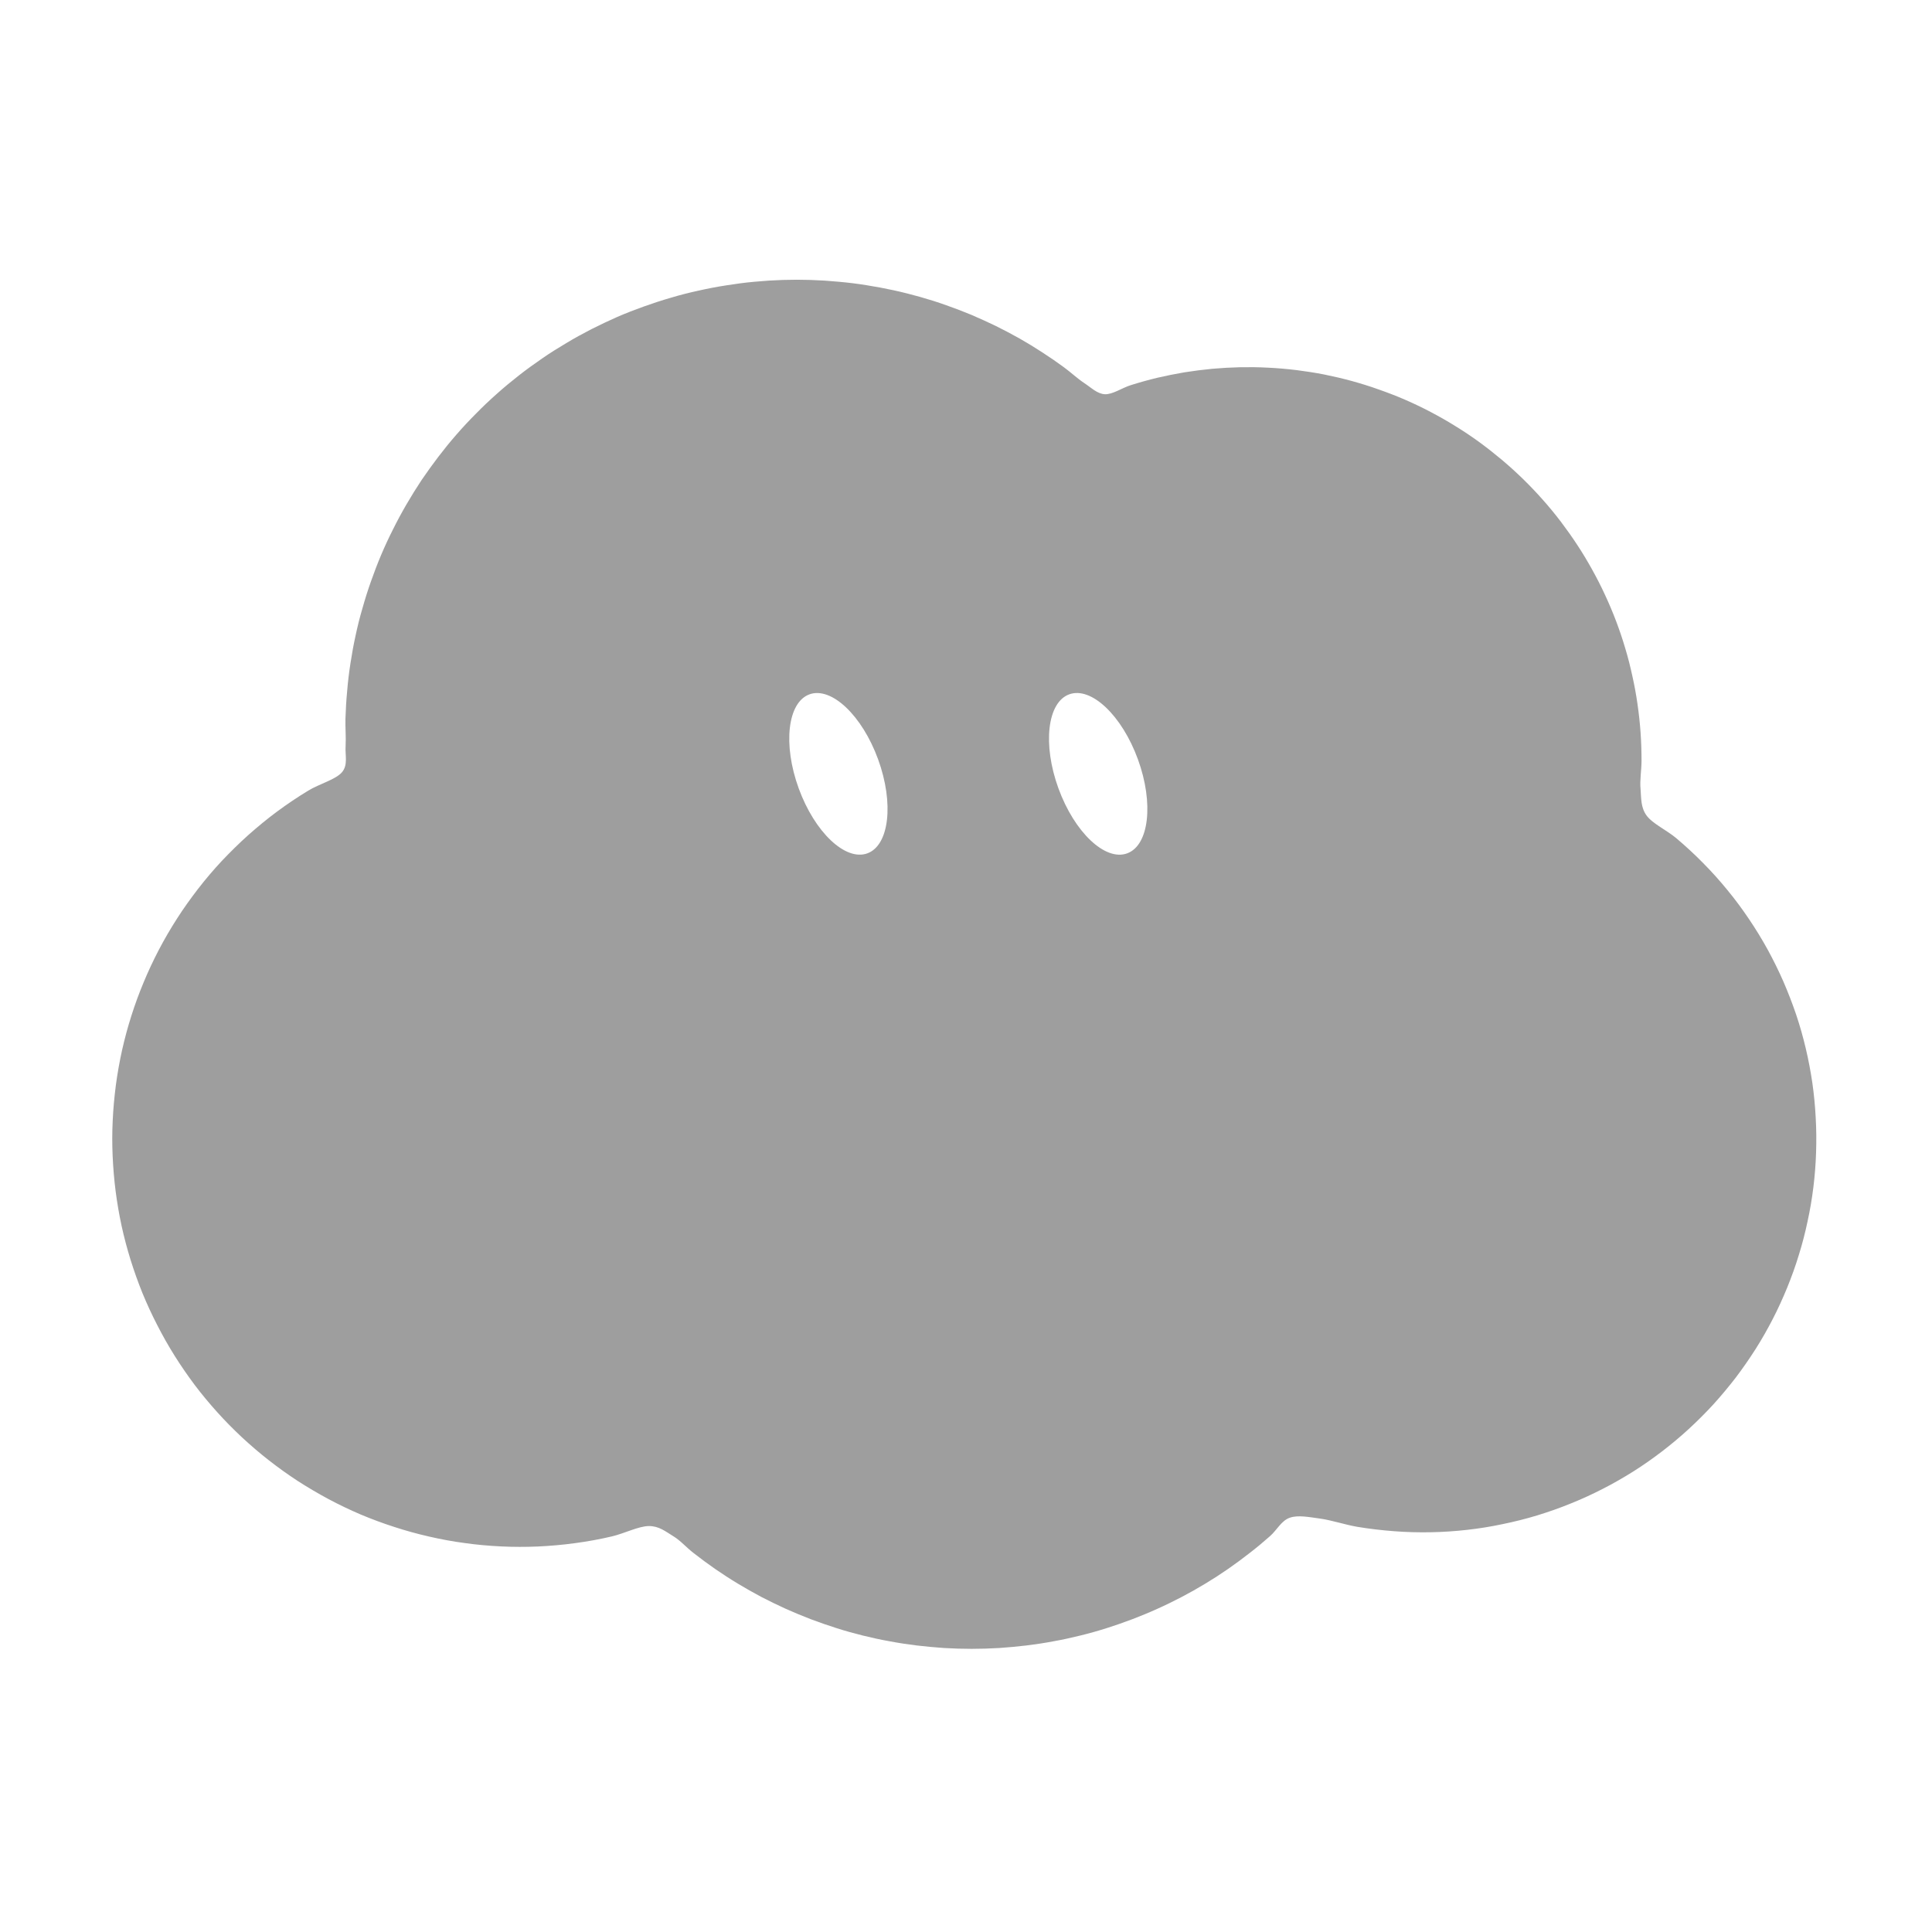
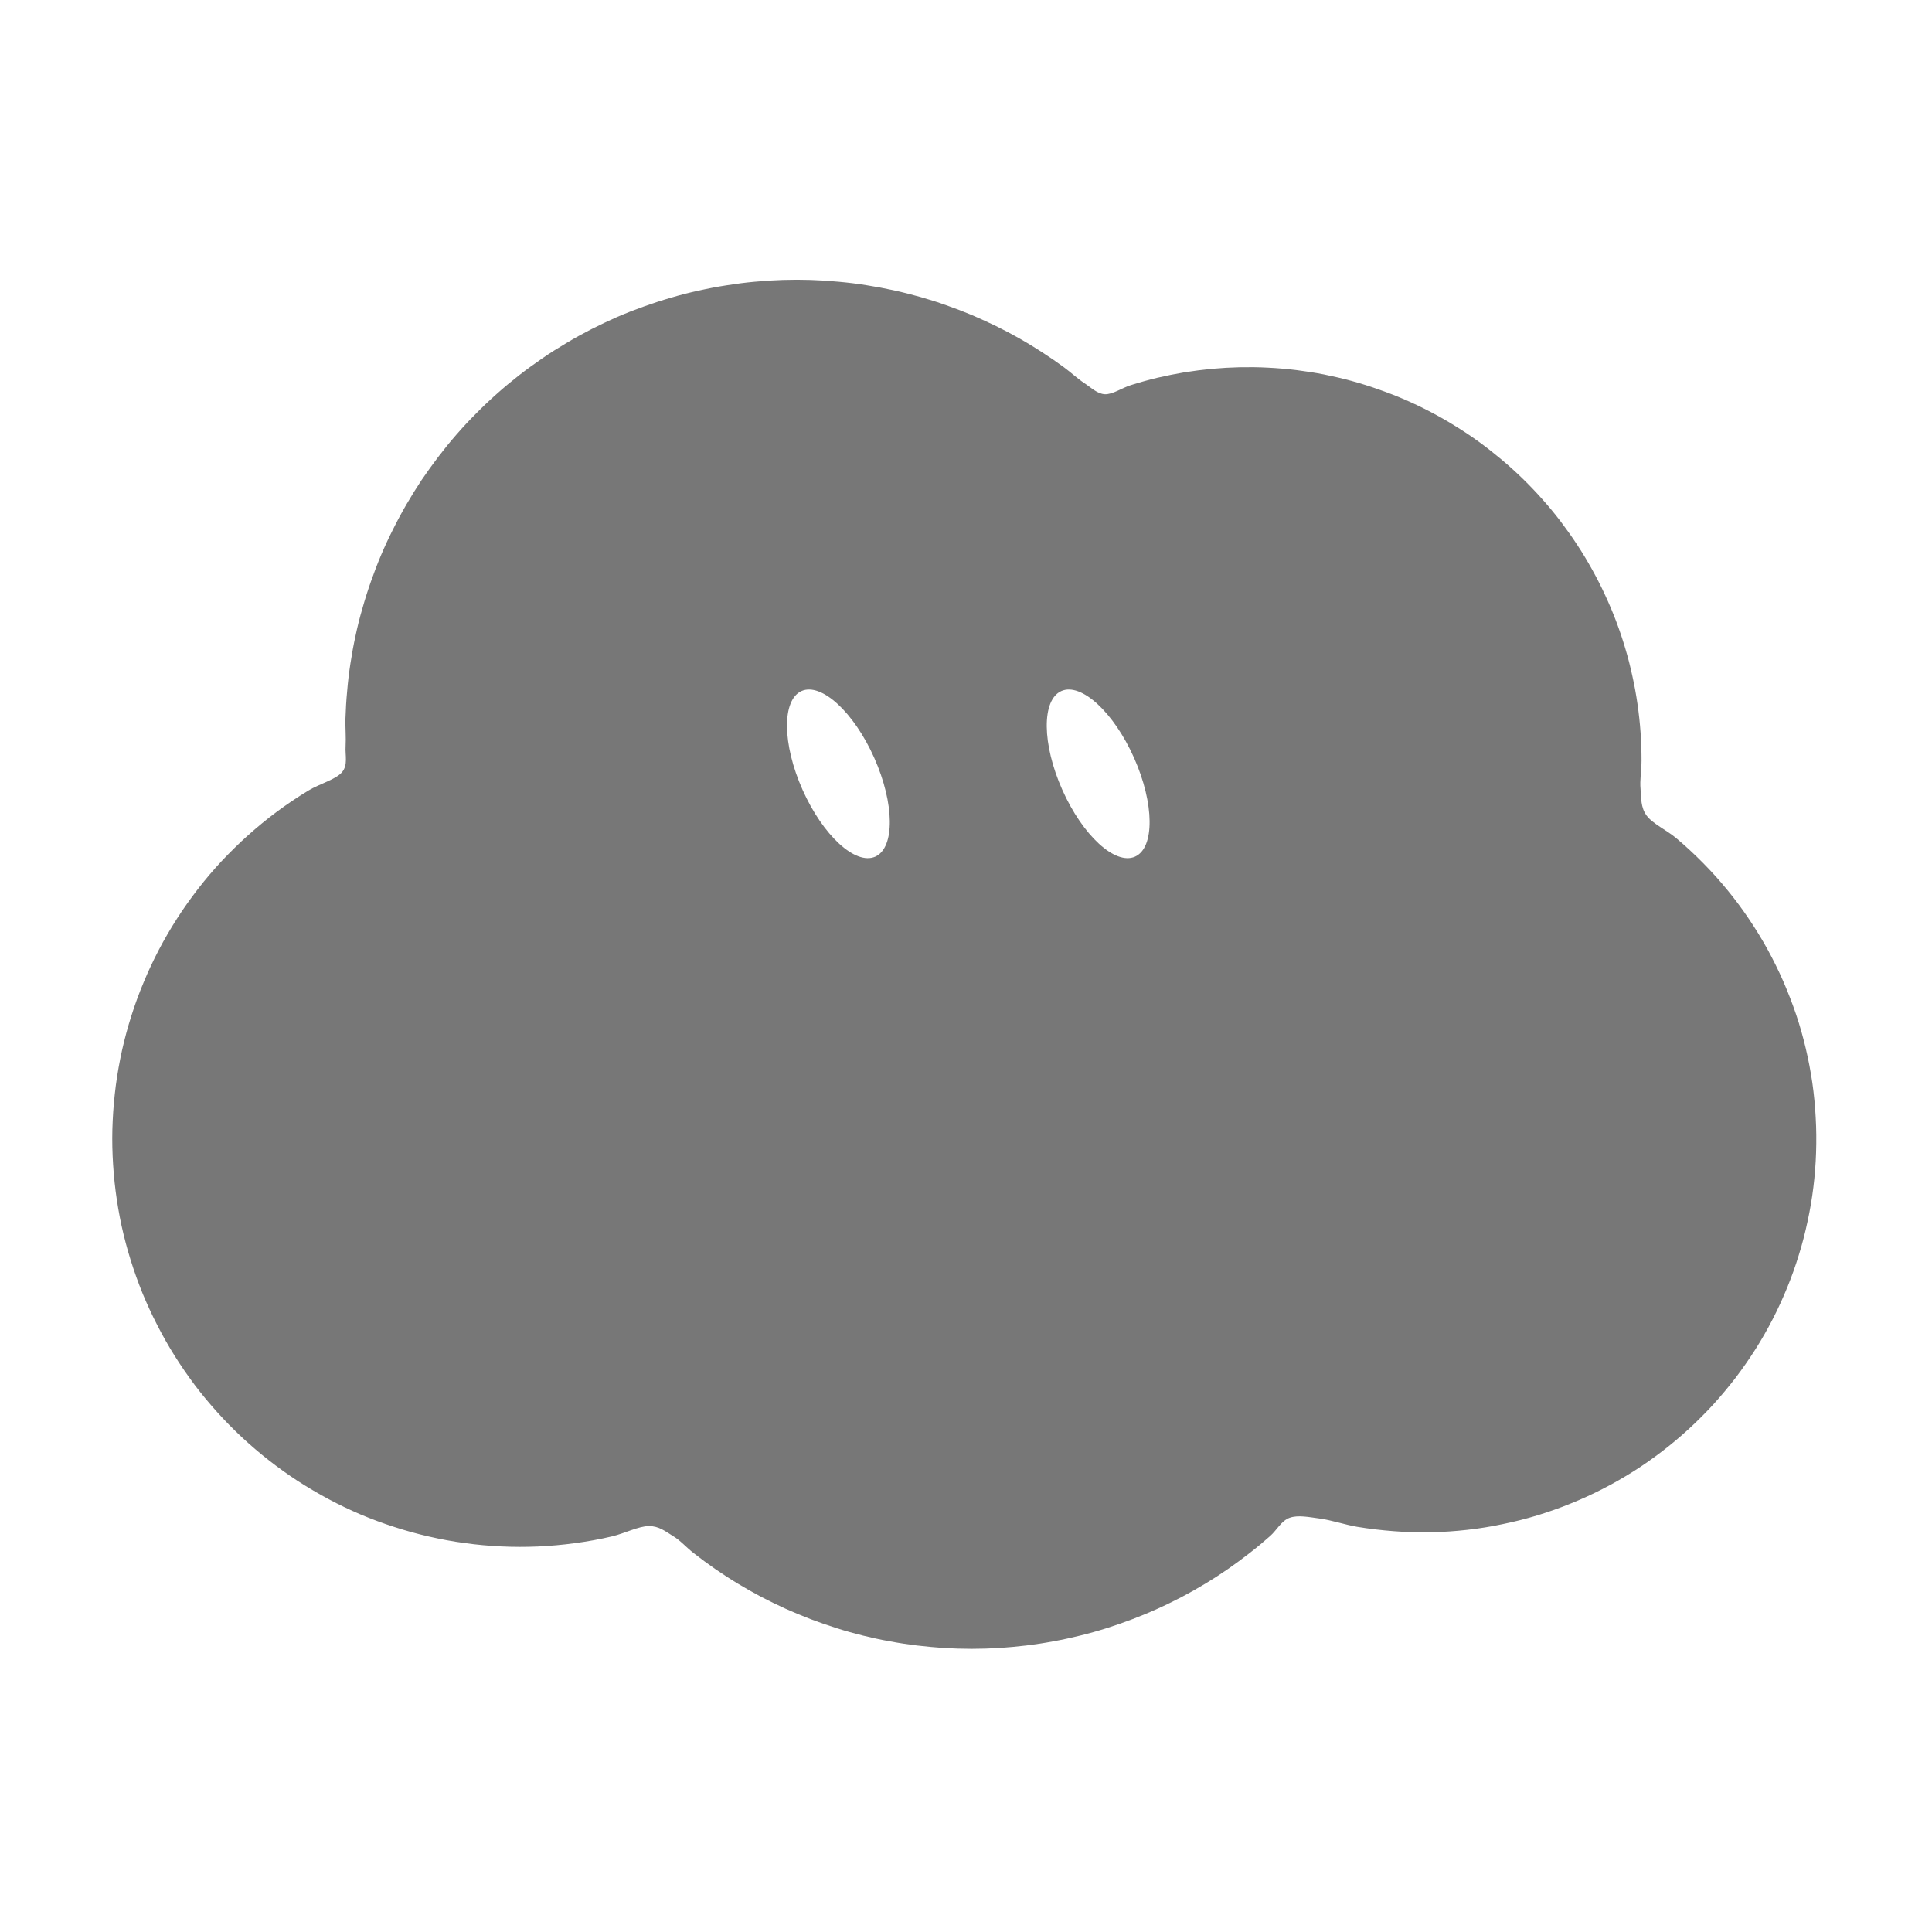
<svg xmlns="http://www.w3.org/2000/svg" width="229" height="229" viewBox="-15 -15 259 259">
  <g class="grok-bot-mark" data-official-id="cloud" data-picker-shape="cloud">
-     <path class="grok-bot-mark__compound" fill="#9E9E9E" fill-rule="evenodd" d="M221.98 112.32C222.74 113.71 223.45 115.15 224.08 116.59C224.71 118.05 225.28 119.52 225.79 121.02C226.29 122.51 226.72 124.03 227.08 125.56C227.44 127.08 227.73 128.62 227.96 130.17C228.18 131.72 228.33 133.28 228.41 134.83C228.5 136.38 228.51 137.94 228.46 139.5C228.41 141.05 228.29 142.6 228.1 144.14C227.91 145.69 227.65 147.22 227.32 148.73C227 150.25 226.61 151.76 226.15 153.23C225.7 154.72 225.17 156.18 224.59 157.61C224 159.04 223.36 160.46 222.65 161.83C221.94 163.21 221.17 164.56 220.34 165.87C219.51 167.17 218.62 168.45 217.69 169.68C216.74 170.91 215.74 172.11 214.7 173.26C213.64 174.41 212.54 175.51 211.4 176.56C210.25 177.62 209.05 178.62 207.81 179.57C206.57 180.52 205.29 181.42 203.96 182.26C202.63 183.09 201.27 183.88 199.87 184.59C198.47 185.31 197.03 185.97 195.56 186.56C194.1 187.16 192.6 187.68 191.08 188.15C189.56 188.61 188.01 189 186.44 189.32C184.86 189.66 183.27 189.91 181.67 190.09C180.06 190.27 178.44 190.38 176.81 190.41C175.18 190.44 173.53 190.4 171.89 190.27C170.24 190.15 168.58 189.95 166.93 189.68C165.28 189.39 163.49 188.79 161.98 188.58C160.48 188.38 159 188.07 157.89 188.47C156.78 188.86 156.18 190.11 155.28 190.91C154.4 191.69 153.48 192.46 152.53 193.19C151.59 193.93 150.62 194.64 149.63 195.33C148.65 196.01 147.63 196.67 146.6 197.29C145.56 197.92 144.51 198.51 143.43 199.08C142.37 199.63 141.28 200.17 140.16 200.67C139.06 201.17 137.94 201.63 136.79 202.07C135.66 202.5 134.5 202.9 133.34 203.27C132.18 203.64 131 203.97 129.81 204.26C128.62 204.55 127.42 204.82 126.22 205.03C125.02 205.26 123.81 205.44 122.59 205.59C121.37 205.73 120.15 205.85 118.93 205.93C117.7 206 116.48 206.04 115.25 206.04C114.02 206.04 112.8 206 111.57 205.93C110.35 205.85 109.13 205.73 107.91 205.59C106.7 205.44 105.48 205.26 104.28 205.03C103.07 204.82 101.87 204.55 100.68 204.26C99.5 203.97 98.32 203.64 97.16 203.27C96 202.9 94.84 202.5 93.7 202.07C92.56 201.63 91.44 201.17 90.33 200.67C89.22 200.17 88.13 199.63 87.06 199.08C85.99 198.51 84.94 197.92 83.9 197.29C82.87 196.67 81.86 196.01 80.87 195.33C79.88 194.64 78.91 193.93 77.97 193.19C77.02 192.46 76.21 191.5 75.21 190.91C74.21 190.3 73.34 189.57 71.98 189.58C70.62 189.59 68.7 190.57 67.06 190.96C65.41 191.35 63.75 191.65 62.09 191.87C60.44 192.1 58.77 192.24 57.12 192.32C55.47 192.39 53.82 192.39 52.18 192.31C50.55 192.23 48.92 192.09 47.31 191.86C45.7 191.65 44.1 191.35 42.53 190.99C40.95 190.63 39.39 190.2 37.86 189.7C36.33 189.21 34.83 188.65 33.35 188.03C31.88 187.4 30.43 186.71 29.03 185.96C27.62 185.2 26.24 184.39 24.92 183.54C23.59 182.67 22.29 181.74 21.04 180.76C19.79 179.79 18.59 178.75 17.43 177.68C16.28 176.6 15.16 175.47 14.11 174.3C13.06 173.13 12.04 171.91 11.09 170.65C10.15 169.39 9.25 168.09 8.41 166.75C7.58 165.43 6.8 164.05 6.08 162.64C5.36 161.25 4.7 159.81 4.1 158.36C3.51 156.9 2.98 155.41 2.51 153.91C2.04 152.4 1.64 150.88 1.3 149.34C0.97 147.8 0.7 146.24 0.5 144.68C0.3 143.12 0.17 141.54 0.1 139.97C0.03 138.38 0.03 136.8 0.11 135.22C0.18 133.64 0.33 132.06 0.53 130.49C0.74 128.91 1.02 127.35 1.36 125.8C1.71 124.25 2.12 122.71 2.61 121.18C3.09 119.66 3.64 118.16 4.26 116.68C4.87 115.2 5.56 113.74 6.3 112.32C7.05 110.89 7.86 109.5 8.74 108.13C9.61 106.77 10.56 105.45 11.55 104.16C12.55 102.87 13.61 101.62 14.73 100.42C15.86 99.23 17.04 98.06 18.27 96.96C19.51 95.86 20.8 94.79 22.14 93.8C23.49 92.8 24.89 91.86 26.34 90.98C27.8 90.09 30.02 89.5 30.85 88.52C31.68 87.53 31.25 86.24 31.33 85.05C31.4 83.86 31.28 82.59 31.31 81.35C31.35 80.12 31.42 78.88 31.54 77.64C31.64 76.4 31.79 75.16 31.98 73.93C32.17 72.69 32.39 71.46 32.66 70.24C32.92 69.01 33.22 67.79 33.58 66.58C33.92 65.36 34.3 64.16 34.72 62.97C35.14 61.78 35.59 60.59 36.08 59.43C36.58 58.25 37.11 57.1 37.69 55.96C38.25 54.83 38.86 53.7 39.5 52.6C40.14 51.5 40.82 50.41 41.52 49.35C42.24 48.3 42.99 47.25 43.76 46.24C44.54 45.22 45.35 44.22 46.19 43.26C47.03 42.29 47.91 41.35 48.81 40.45C49.71 39.53 50.64 38.65 51.6 37.8C52.56 36.94 53.55 36.12 54.56 35.33C55.57 34.54 56.61 33.79 57.67 33.06C58.72 32.33 59.81 31.65 60.91 31C62.01 30.33 63.14 29.72 64.28 29.13C65.41 28.56 66.57 28.01 67.74 27.49C68.92 26.98 70.11 26.52 71.31 26.09C72.51 25.66 73.73 25.26 74.95 24.91C76.17 24.54 77.41 24.23 78.65 23.96C79.89 23.68 81.14 23.44 82.39 23.25C83.64 23.05 84.9 22.88 86.16 22.77C87.41 22.65 88.68 22.57 89.92 22.53C91.18 22.49 92.44 22.49 93.69 22.53C94.94 22.57 96.19 22.65 97.43 22.77C98.67 22.88 99.91 23.03 101.14 23.23C102.36 23.42 103.58 23.65 104.78 23.91C105.99 24.17 107.18 24.48 108.37 24.81C109.54 25.14 110.71 25.51 111.85 25.92C113 26.32 114.14 26.76 115.25 27.22C116.36 27.69 117.45 28.2 118.54 28.72C119.61 29.25 120.67 29.81 121.7 30.39C122.73 30.98 123.74 31.59 124.73 32.24C125.71 32.87 126.68 33.54 127.62 34.23C128.55 34.91 129.44 35.75 130.36 36.36C131.28 36.96 132.09 37.8 133.12 37.85C134.17 37.89 135.43 36.99 136.6 36.63C137.77 36.26 138.96 35.93 140.16 35.64C141.36 35.36 142.58 35.12 143.8 34.91C145.02 34.72 146.26 34.56 147.5 34.44C148.74 34.33 149.99 34.26 151.25 34.23C152.5 34.21 153.75 34.22 155.01 34.29C156.26 34.35 157.52 34.46 158.77 34.61C160.02 34.77 161.27 34.96 162.5 35.2C163.74 35.45 164.98 35.74 166.2 36.07C167.42 36.41 168.63 36.78 169.82 37.21C171.02 37.63 172.2 38.08 173.37 38.59C174.54 39.1 175.69 39.65 176.81 40.24C177.93 40.83 179.05 41.46 180.13 42.14C181.21 42.8 182.27 43.51 183.3 44.26C184.34 45.02 185.34 45.81 186.32 46.63C187.3 47.45 188.24 48.31 189.15 49.19C190.07 50.09 190.96 51.02 191.8 51.97C192.65 52.92 193.47 53.92 194.24 54.93C195.01 55.95 195.75 56.99 196.45 58.06C197.16 59.13 197.81 60.23 198.43 61.34C199.05 62.46 199.64 63.6 200.17 64.76C200.71 65.92 201.21 67.1 201.66 68.29C202.11 69.48 202.52 70.7 202.88 71.92C203.25 73.14 203.56 74.38 203.83 75.62C204.11 76.87 204.34 78.13 204.52 79.39C204.7 80.65 204.84 81.91 204.93 83.18C205.02 84.45 205.06 85.72 205.06 86.98C205.06 88.25 204.81 89.57 204.93 90.79C205.03 92.01 204.94 93.22 205.73 94.32C206.53 95.42 208.44 96.29 209.71 97.36C210.98 98.43 212.19 99.55 213.33 100.71C214.48 101.87 215.57 103.09 216.59 104.34C217.62 105.59 218.58 106.89 219.48 108.23C220.38 109.56 221.21 110.92 221.98 112.32Z M 93.52,78.08 A 5.67,11.34 -20 0,1 102.72,86.80 A 5.67,11.34 -20 0,1 101.27,99.40 A 5.67,11.34 -20 0,1 92.07,90.68 A 5.67,11.34 -20 0,1 93.52,78.08 Z M 128.34,78.08 A 5.67,11.34 -20 0,1 137.55,86.80 A 5.67,11.34 -20 0,1 136.10,99.40 A 5.67,11.34 -20 0,1 126.89,90.68 A 5.67,11.34 -20 0,1 128.34,78.08 Z" />
+     <path class="grok-bot-mark__compound" fill="#777777" fill-rule="evenodd" d="M221.98 112.32C222.74 113.71 223.45 115.15 224.08 116.59C224.71 118.05 225.28 119.52 225.79 121.02C226.29 122.51 226.72 124.03 227.08 125.56C227.44 127.08 227.73 128.62 227.96 130.17C228.18 131.72 228.33 133.28 228.41 134.83C228.5 136.38 228.51 137.94 228.46 139.5C228.41 141.05 228.29 142.6 228.1 144.14C227.91 145.69 227.65 147.22 227.32 148.73C227 150.25 226.61 151.76 226.15 153.23C225.7 154.72 225.17 156.18 224.59 157.61C224 159.04 223.36 160.46 222.65 161.83C221.94 163.21 221.17 164.56 220.34 165.87C219.51 167.17 218.62 168.45 217.69 169.68C216.74 170.91 215.74 172.11 214.7 173.26C213.64 174.41 212.54 175.51 211.4 176.56C210.25 177.62 209.05 178.62 207.81 179.57C206.57 180.52 205.29 181.42 203.96 182.26C202.63 183.09 201.27 183.88 199.87 184.59C198.47 185.31 197.03 185.97 195.56 186.56C194.1 187.16 192.6 187.68 191.08 188.15C189.56 188.61 188.01 189 186.44 189.32C184.86 189.66 183.27 189.91 181.67 190.09C180.06 190.27 178.44 190.38 176.81 190.41C175.18 190.44 173.53 190.4 171.89 190.27C170.24 190.15 168.58 189.95 166.93 189.68C165.28 189.39 163.49 188.79 161.98 188.58C160.48 188.38 159 188.07 157.89 188.47C156.78 188.86 156.18 190.11 155.28 190.91C154.4 191.69 153.48 192.46 152.53 193.19C151.59 193.93 150.62 194.64 149.63 195.33C148.65 196.01 147.63 196.67 146.6 197.29C145.56 197.92 144.51 198.51 143.43 199.08C142.37 199.63 141.28 200.17 140.16 200.67C139.06 201.17 137.94 201.63 136.79 202.07C135.66 202.5 134.5 202.9 133.34 203.27C132.18 203.64 131 203.97 129.81 204.26C128.62 204.55 127.42 204.82 126.22 205.03C125.02 205.26 123.81 205.44 122.59 205.59C121.37 205.73 120.15 205.85 118.93 205.93C117.7 206 116.48 206.04 115.25 206.04C114.02 206.04 112.8 206 111.57 205.93C110.35 205.85 109.13 205.73 107.91 205.59C106.7 205.44 105.48 205.26 104.28 205.03C103.07 204.82 101.87 204.55 100.68 204.26C99.5 203.97 98.32 203.64 97.16 203.27C96 202.9 94.84 202.5 93.7 202.07C92.56 201.63 91.44 201.17 90.33 200.67C89.22 200.17 88.13 199.63 87.06 199.08C85.99 198.51 84.94 197.92 83.9 197.29C82.87 196.67 81.86 196.01 80.87 195.33C79.88 194.64 78.91 193.93 77.97 193.19C77.02 192.46 76.21 191.5 75.21 190.91C74.21 190.3 73.34 189.57 71.98 189.58C70.62 189.59 68.7 190.57 67.06 190.96C65.41 191.35 63.75 191.65 62.09 191.87C60.44 192.1 58.77 192.24 57.12 192.32C55.47 192.39 53.82 192.39 52.18 192.31C50.55 192.23 48.92 192.09 47.31 191.86C45.7 191.65 44.1 191.35 42.53 190.99C40.95 190.63 39.39 190.2 37.86 189.7C36.33 189.21 34.83 188.65 33.35 188.03C31.88 187.4 30.43 186.71 29.03 185.96C27.62 185.2 26.24 184.39 24.92 183.54C23.59 182.67 22.29 181.74 21.04 180.76C19.79 179.79 18.59 178.75 17.43 177.68C16.28 176.6 15.16 175.47 14.11 174.3C13.06 173.13 12.04 171.91 11.09 170.65C10.15 169.39 9.25 168.09 8.41 166.75C7.58 165.43 6.8 164.05 6.08 162.64C5.36 161.25 4.7 159.81 4.1 158.36C3.51 156.9 2.98 155.41 2.51 153.91C2.04 152.4 1.64 150.88 1.3 149.34C0.97 147.8 0.7 146.24 0.5 144.68C0.3 143.12 0.17 141.54 0.1 139.97C0.03 138.38 0.03 136.8 0.11 135.22C0.18 133.64 0.33 132.06 0.53 130.49C0.74 128.91 1.02 127.35 1.36 125.8C1.71 124.25 2.12 122.71 2.61 121.18C3.09 119.66 3.64 118.16 4.26 116.68C4.87 115.2 5.56 113.74 6.3 112.32C7.05 110.89 7.86 109.5 8.74 108.13C9.61 106.77 10.56 105.45 11.55 104.16C12.55 102.87 13.61 101.62 14.73 100.42C15.86 99.23 17.04 98.06 18.27 96.96C19.51 95.86 20.8 94.79 22.14 93.8C23.49 92.8 24.89 91.86 26.34 90.98C27.8 90.09 30.02 89.5 30.85 88.52C31.68 87.53 31.25 86.24 31.33 85.05C31.4 83.86 31.28 82.59 31.31 81.35C31.35 80.12 31.42 78.88 31.54 77.64C31.64 76.4 31.79 75.16 31.98 73.93C32.17 72.69 32.39 71.46 32.66 70.24C32.92 69.01 33.22 67.79 33.58 66.58C33.92 65.36 34.3 64.16 34.72 62.97C35.14 61.78 35.59 60.59 36.08 59.43C36.58 58.25 37.11 57.1 37.69 55.96C38.25 54.83 38.86 53.7 39.5 52.6C40.14 51.5 40.82 50.41 41.52 49.35C42.24 48.3 42.99 47.25 43.76 46.24C44.54 45.22 45.35 44.22 46.19 43.26C47.03 42.29 47.91 41.35 48.81 40.45C49.71 39.53 50.64 38.65 51.6 37.8C52.56 36.94 53.55 36.12 54.56 35.33C55.57 34.54 56.61 33.79 57.67 33.06C58.72 32.33 59.81 31.65 60.91 31C62.01 30.33 63.14 29.72 64.28 29.13C65.41 28.56 66.57 28.01 67.74 27.49C68.92 26.98 70.11 26.52 71.31 26.09C72.51 25.66 73.73 25.26 74.95 24.91C76.17 24.54 77.41 24.23 78.65 23.96C79.89 23.68 81.14 23.44 82.39 23.25C83.64 23.05 84.9 22.88 86.16 22.77C87.41 22.65 88.68 22.57 89.92 22.53C91.18 22.49 92.44 22.49 93.69 22.53C94.94 22.57 96.19 22.65 97.43 22.77C98.67 22.88 99.91 23.03 101.14 23.23C102.36 23.42 103.58 23.65 104.78 23.91C105.99 24.17 107.18 24.48 108.37 24.81C109.54 25.14 110.71 25.51 111.85 25.92C113 26.32 114.14 26.76 115.25 27.22C116.36 27.69 117.45 28.2 118.54 28.72C119.61 29.25 120.67 29.81 121.7 30.39C122.73 30.98 123.74 31.59 124.73 32.24C125.71 32.87 126.68 33.54 127.62 34.23C128.55 34.91 129.44 35.75 130.36 36.36C131.28 36.96 132.09 37.8 133.12 37.85C134.17 37.89 135.43 36.99 136.6 36.63C137.77 36.26 138.96 35.93 140.16 35.64C141.36 35.36 142.58 35.12 143.8 34.91C145.02 34.72 146.26 34.56 147.5 34.44C148.74 34.33 149.99 34.26 151.25 34.23C152.5 34.21 153.75 34.22 155.01 34.29C156.26 34.35 157.52 34.46 158.77 34.61C160.02 34.77 161.27 34.96 162.5 35.2C163.74 35.45 164.98 35.74 166.2 36.07C167.42 36.41 168.63 36.78 169.82 37.21C171.02 37.63 172.2 38.08 173.37 38.59C174.54 39.1 175.69 39.65 176.81 40.24C177.93 40.83 179.05 41.46 180.13 42.14C181.21 42.8 182.27 43.51 183.3 44.26C184.34 45.02 185.34 45.81 186.32 46.63C187.3 47.45 188.24 48.31 189.15 49.19C190.07 50.09 190.96 51.02 191.8 51.97C192.65 52.92 193.47 53.92 194.24 54.93C195.01 55.95 195.75 56.99 196.45 58.06C197.16 59.13 197.81 60.23 198.43 61.34C199.05 62.46 199.64 63.6 200.17 64.76C200.71 65.92 201.21 67.1 201.66 68.29C202.11 69.48 202.52 70.7 202.88 71.92C203.25 73.14 203.56 74.38 203.83 75.62C204.11 76.87 204.34 78.13 204.52 79.39C204.7 80.65 204.84 81.91 204.93 83.18C205.02 84.45 205.06 85.72 205.06 86.98C205.06 88.25 204.81 89.57 204.93 90.79C205.03 92.01 204.94 93.22 205.73 94.32C206.53 95.42 208.44 96.29 209.71 97.36C210.98 98.43 212.19 99.55 213.33 100.71C214.48 101.87 215.57 103.09 216.59 104.34C217.62 105.59 218.58 106.89 219.48 108.23C220.38 109.56 221.21 110.92 221.98 112.32Z M 92.45,77.64 A 5.27,12.15 -24 0,1 102.20,86.60 A 5.27,12.15 -24 0,1 102.34,99.84 A 5.27,12.15 -24 0,1 92.59,90.88 A 5.27,12.15 -24 0,1 92.45,77.64 Z M 127.28,77.64 A 5.27,12.15 -24 0,1 137.03,86.60 A 5.27,12.15 -24 0,1 137.16,99.84 A 5.27,12.15 -24 0,1 127.41,90.88 A 5.27,12.15 -24 0,1 127.28,77.64 Z" />
  </g>
</svg>
